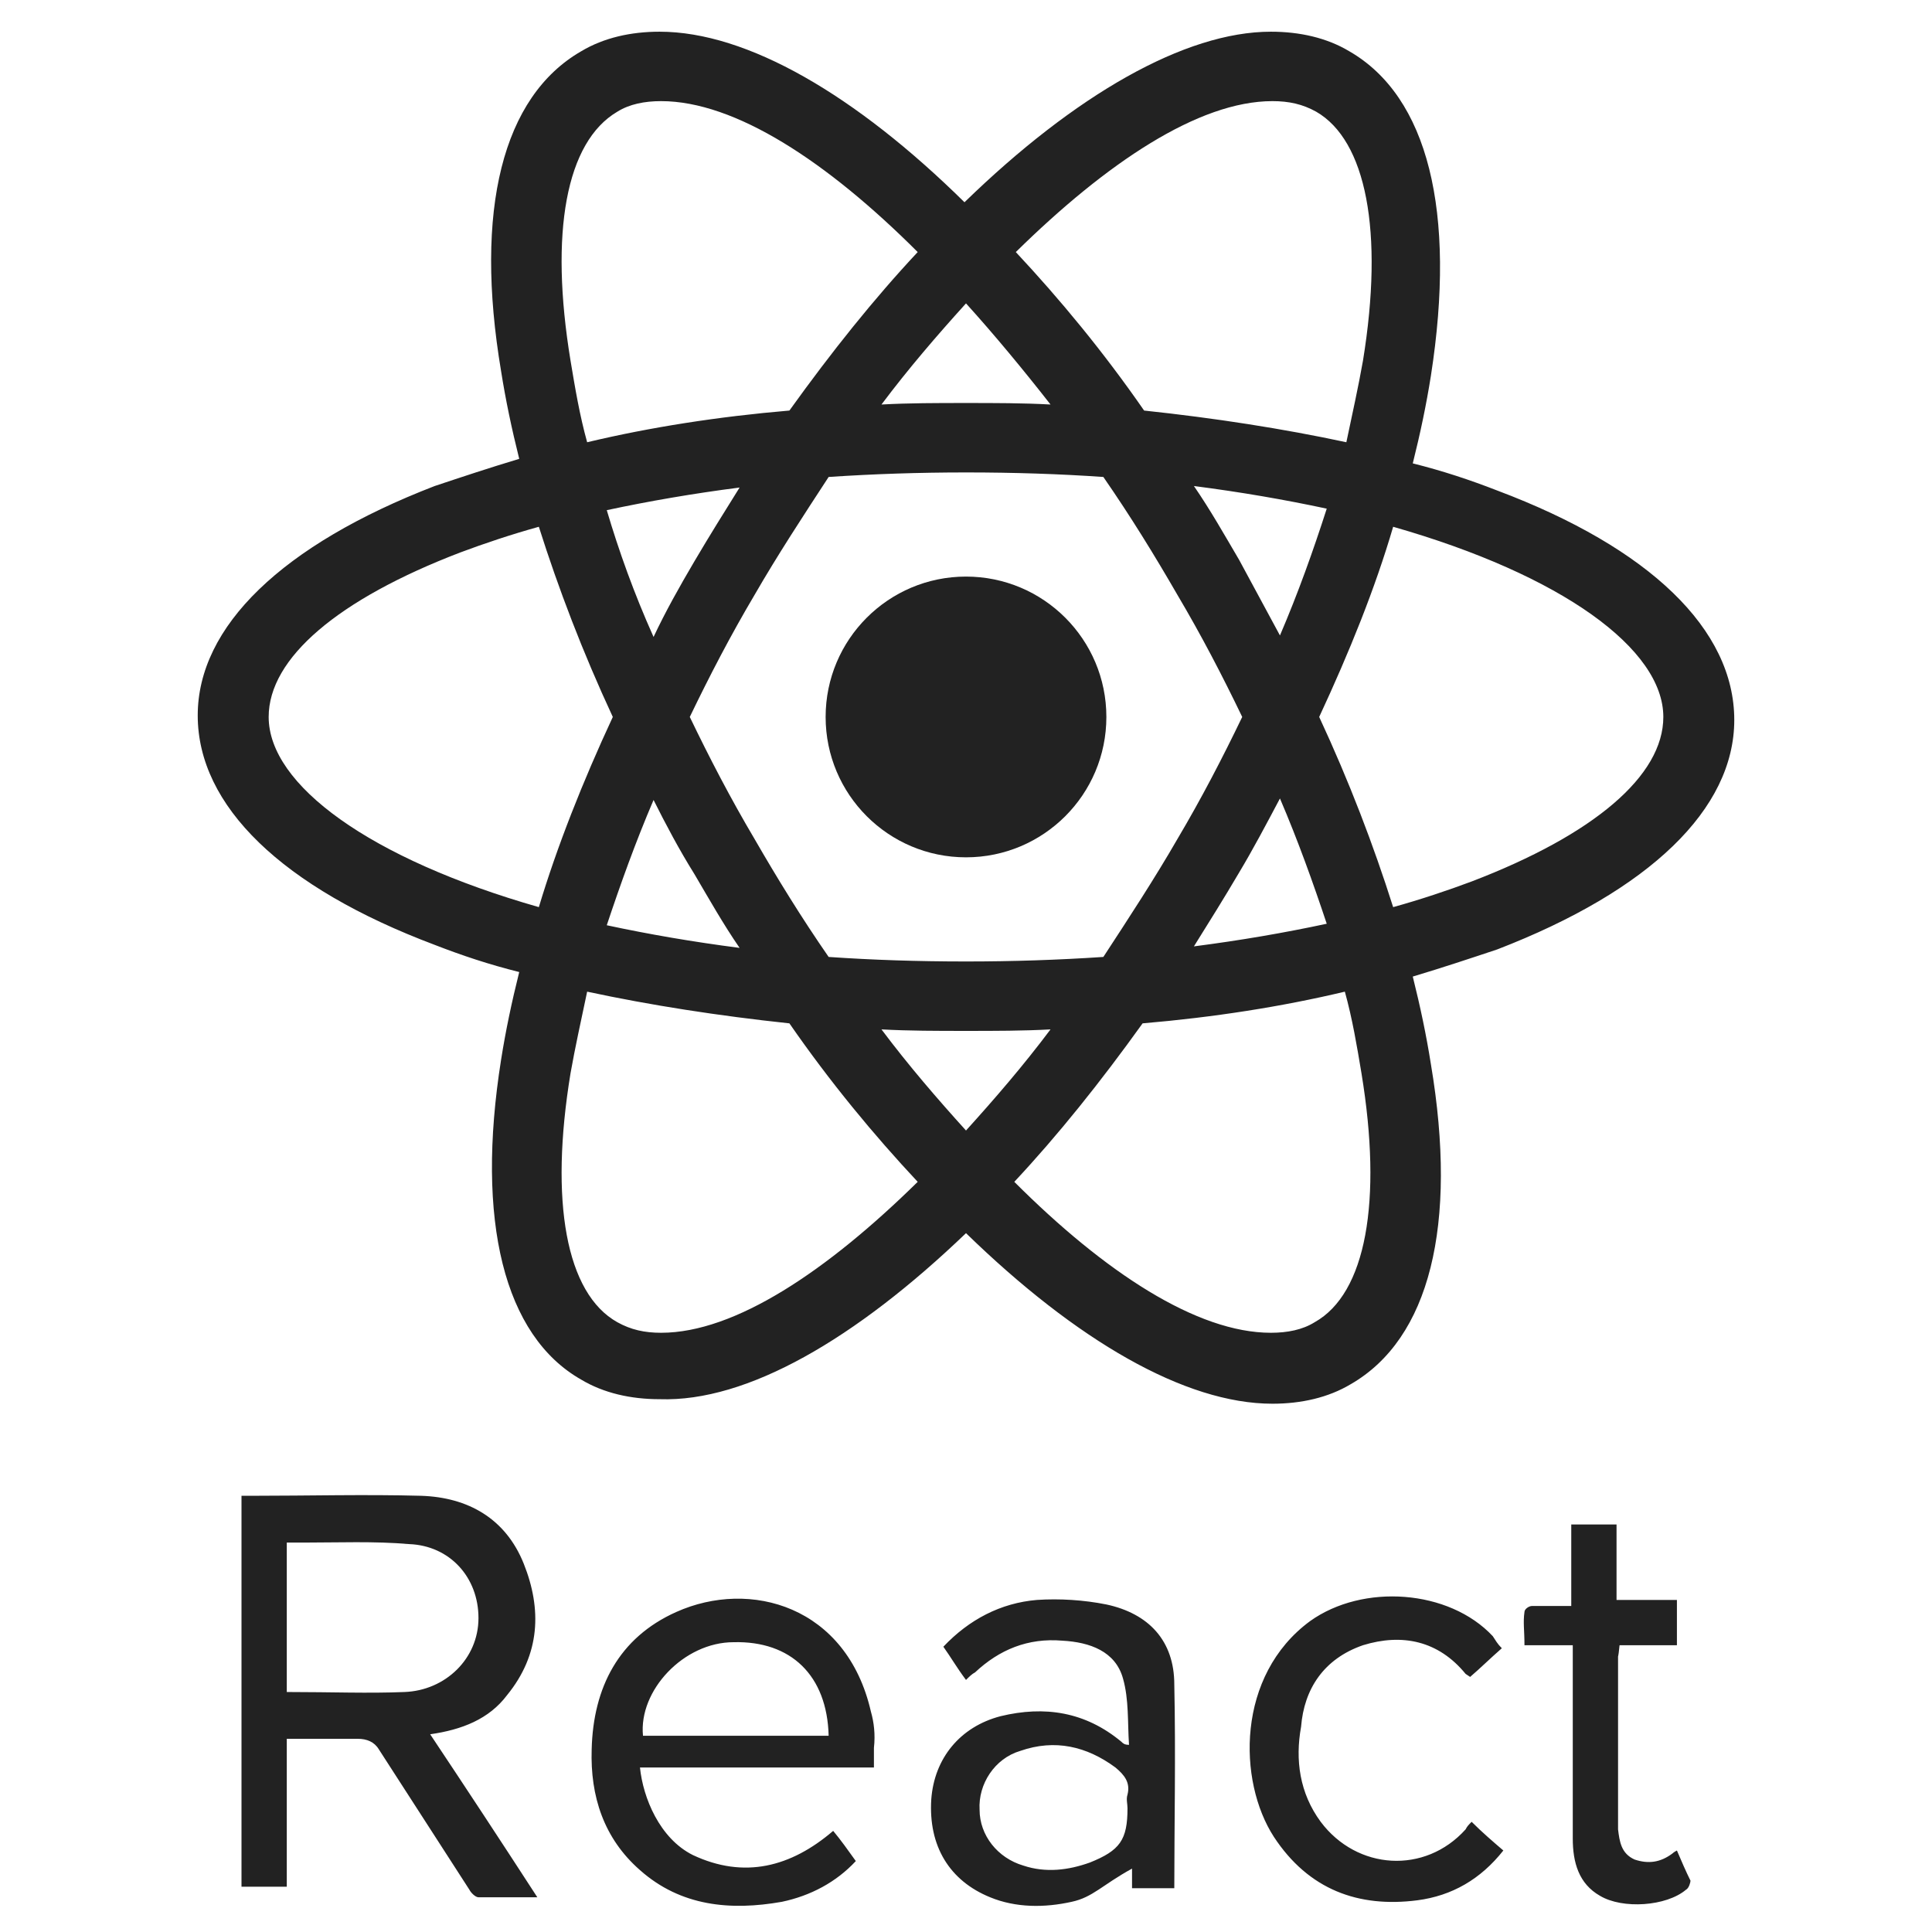
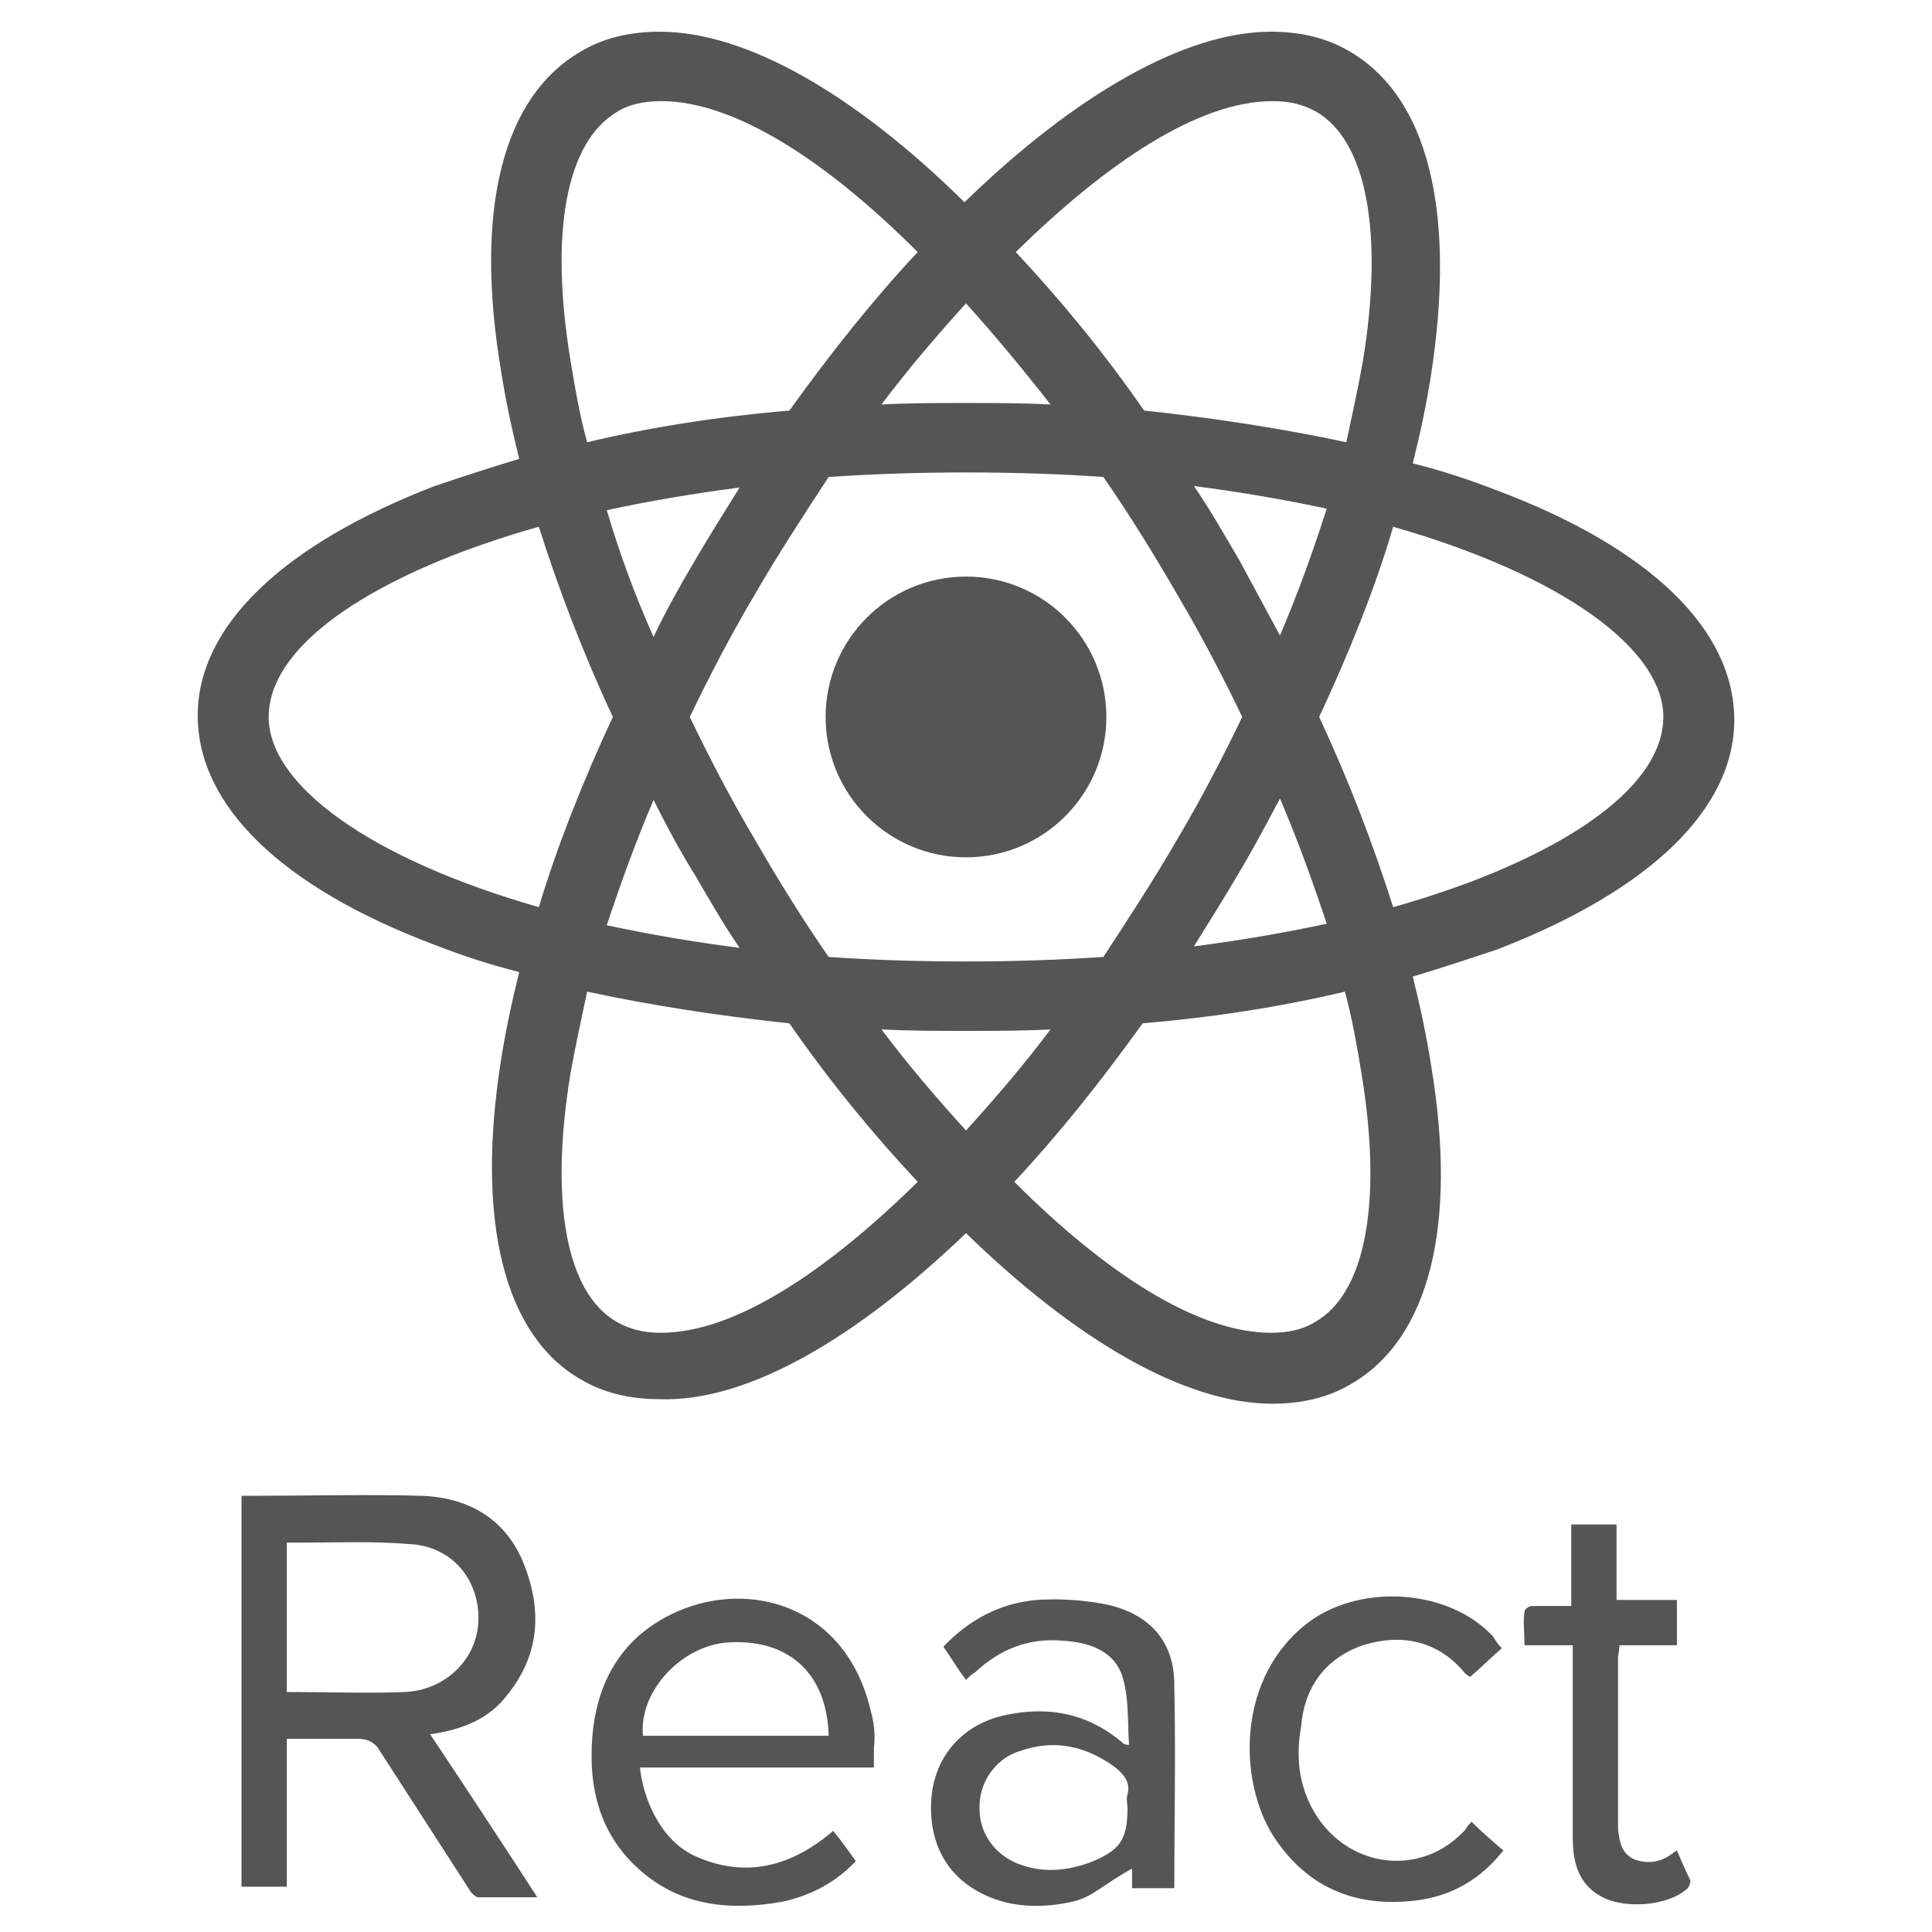
- <svg xmlns="http://www.w3.org/2000/svg" viewBox="0 0 128 128" fill="#222222">
+ <svg xmlns="http://www.w3.org/2000/svg" viewBox="0 0 128 128" fill="#555555">
  <g>
    <circle cx="64" cy="47.5" r="9.3" />
    <path d="M64 81.7C71.3 88.8 78.5 93 84.3 93c1.9 0 3.7-.4 5.2-1.3 5.2-3 7.1-10.5 5.3-21.2-.3-1.9-.7-3.8-1.2-5.8 2-.6 3.8-1.2 5.6-1.8 10.1-3.9 15.7-9.3 15.7-15.2 0-6-5.6-11.4-15.7-15.2-1.8-.7-3.6-1.3-5.6-1.8.5-2 .9-3.9 1.2-5.8 1.7-10.9-.2-18.5-5.4-21.5-1.5-.9-3.3-1.3-5.2-1.3-5.7 0-13 4.2-20.3 11.3C56.7 6.3 49.5 2.1 43.7 2.1c-1.9 0-3.7.4-5.2 1.3-5.2 3-7.1 10.5-5.3 21.2.3 1.9.7 3.8 1.2 5.8-2 .6-3.8 1.2-5.6 1.8-10.1 3.9-15.7 9.3-15.7 15.2 0 6 5.6 11.4 15.7 15.2 1.8.7 3.6 1.3 5.6 1.8-.5 2-.9 3.9-1.2 5.8-1.7 10.7.2 18.3 5.3 21.2 1.5.9 3.3 1.3 5.2 1.3 5.8.2 13-4 20.3-11zm-5.6-13.5c1.8.1 3.7.1 5.6.1 1.9 0 3.8 0 5.6-.1-1.8 2.4-3.7 4.6-5.6 6.7-1.9-2.1-3.8-4.3-5.6-6.7zM46 57.9c1 1.7 1.9 3.3 3 4.9-3.1-.4-6-.9-8.8-1.5.9-2.7 1.9-5.5 3.1-8.3.8 1.6 1.7 3.3 2.7 4.9zm-5.8-24.1c2.8-.6 5.7-1.1 8.8-1.5-1 1.6-2 3.2-3 4.9-1 1.7-1.9 3.3-2.7 5-1.3-2.9-2.3-5.7-3.1-8.4zm5.5 13.7c1.3-2.7 2.7-5.4 4.3-8.1 1.5-2.6 3.2-5.2 4.9-7.8 3-.2 6-.3 9.1-.3 3.2 0 6.2.1 9.1.3 1.8 2.6 3.4 5.2 4.9 7.8 1.6 2.7 3 5.4 4.3 8.1-1.3 2.7-2.7 5.4-4.3 8.1-1.5 2.6-3.2 5.2-4.9 7.8-3 .2-6 .3-9.1.3-3.2 0-6.2-.1-9.1-.3-1.8-2.6-3.4-5.2-4.9-7.8-1.6-2.7-3-5.4-4.3-8.1zm39.1-5.4l-2.7-5c-1-1.7-1.9-3.3-3-4.9 3.1.4 6 .9 8.8 1.5-.9 2.8-1.9 5.6-3.1 8.4zm0 10.8c1.2 2.8 2.2 5.6 3.1 8.3-2.8.6-5.7 1.1-8.8 1.5 1-1.6 2-3.2 3-4.9.9-1.5 1.8-3.2 2.7-4.9zm2.3 34.7c-.8.5-1.8.7-2.9.7-4.9 0-11-4-17-10 2.9-3.1 5.7-6.6 8.5-10.5 4.7-.4 9.2-1.1 13.4-2.1.5 1.8.8 3.6 1.1 5.4 1.4 8.5.3 14.6-3.1 16.5zm5.2-52.7c11.2 3.2 17.9 8.1 17.9 12.6 0 3.9-4.6 7.8-12.7 10.9-1.6.6-3.4 1.2-5.2 1.7-1.3-4.1-2.9-8.3-4.9-12.6 2-4.3 3.7-8.5 4.9-12.6zm-8-28.2c1.1 0 2 .2 2.9.7 3.3 1.9 4.5 7.9 3.1 16.5-.3 1.7-.7 3.5-1.1 5.4-4.2-.9-8.7-1.6-13.4-2.1-2.7-3.9-5.6-7.4-8.5-10.5 6-5.9 12.1-10 17-10zM69.6 26.8c-1.8-.1-3.7-.1-5.6-.1s-3.8 0-5.6.1c1.8-2.4 3.7-4.6 5.6-6.7 1.9 2.1 3.8 4.4 5.6 6.7zM40.9 7.4c.8-.5 1.8-.7 2.9-.7 4.9 0 11 4 17 10-2.9 3.1-5.7 6.6-8.5 10.5-4.7.4-9.2 1.1-13.4 2.1-.5-1.8-.8-3.6-1.1-5.4-1.4-8.5-.3-14.5 3.1-16.5zm-5.2 52.7C24.5 56.9 17.8 52 17.8 47.5c0-3.9 4.6-7.8 12.7-10.9 1.6-.6 3.4-1.2 5.2-1.7 1.3 4.1 2.9 8.3 4.9 12.6-2 4.3-3.7 8.6-4.9 12.6zm2.1 11c.3-1.7.7-3.5 1.1-5.4 4.2.9 8.7 1.6 13.4 2.1 2.7 3.9 5.6 7.4 8.5 10.5-6 5.9-12.1 10-17 10-1.1 0-2-.2-2.9-.7-3.4-1.9-4.5-8-3.1-16.5zm-4.2 41.2c2.2-2.7 2.3-5.7 1.1-8.7-1.2-3-3.7-4.4-6.8-4.5-3.7-.1-7.5 0-11.2 0H16V125h3v-9.8h4.7c.6 0 1.1.2 1.4.7l6 9.3c.1.2.4.5.6.5h3.9c-2.4-3.7-4.7-7.2-7.1-10.8 2.1-.3 3.9-1 5.1-2.6zm-14.6-.2v-9.9h1.1c2.3 0 4.7-.1 7 .1 2.7.1 4.6 2.2 4.6 4.9s-2.2 4.8-4.9 4.9c-2.4.1-4.8 0-7.8 0zm38.7 1.3c-1.6-7-8-8.8-12.9-6.6-3.8 1.7-5.5 5-5.6 9.1-.1 3.1.8 5.9 3.2 8 2.7 2.4 6 2.7 9.4 2.1 1.9-.4 3.6-1.3 4.9-2.7-.5-.7-1-1.4-1.5-2-2.8 2.4-5.9 3.2-9.3 1.6-2.2-1.1-3.3-3.8-3.5-5.8h15.5v-1.3c.1-.9 0-1.7-.2-2.4zM42.6 115c-.3-3 2.7-6.2 6-6.2 3.8-.1 6.2 2.2 6.3 6.2H42.6zm30.7-8.7c-1.5-.3-3.1-.4-4.6-.3-2.4.2-4.5 1.3-6.2 3.1.5.7.9 1.4 1.5 2.2.2-.2.4-.4.6-.5 1.6-1.5 3.5-2.3 5.8-2.1 1.8.1 3.5.7 4 2.5.4 1.4.3 2.9.4 4.4-.3 0-.4-.1-.5-.2-2.4-2-5.1-2.4-8-1.7-2.7.7-4.4 2.8-4.6 5.5-.2 3.1 1.2 5.4 3.9 6.5 1.7.7 3.6.7 5.4.3 1.4-.3 2-1.1 4-2.2v1.3h2.8c0-4 .1-8.9 0-13.5 0-2.9-1.7-4.7-4.5-5.3zm1.4 12.6c-.1.3 0 .6 0 .9 0 2.1-.5 2.8-2.5 3.6-1.4.5-2.9.7-4.4.2-1.7-.5-2.9-2-2.9-3.7-.1-1.7 1-3.4 2.7-3.9 2.3-.8 4.4-.3 6.3 1.1.6.5 1 1 .8 1.8zm15.6-9.9c2.6-.8 5-.3 6.8 1.9l.3.2c.7-.6 1.3-1.2 2.1-1.9-.3-.3-.4-.5-.6-.8-2.9-3.1-8.6-3.5-12.1-1-4.9 3.6-4.8 10.6-2.4 14.3 2.3 3.5 5.6 4.7 9.5 4.2 2.3-.3 4.2-1.4 5.7-3.3-.7-.6-1.4-1.2-2.1-1.9-.2.2-.3.3-.4.5-2.7 3-7.2 2.7-9.6-.5-1.4-1.9-1.7-4.1-1.3-6.3.2-2.5 1.5-4.5 4.1-5.4zm20.8 13.6c-.2.1-.3.2-.3.2-.8.6-1.6.7-2.5.4-.9-.4-1-1.2-1.1-2v-11.4c0-.2 0 .2.1-.8h3.8v-3h-4v-5h-3v5.4h-2.6c-.2 0-.5.2-.5.4-.1.7 0 1.2 0 2.2h3.2v12.8c0 1.6.4 3 1.8 3.8 1.5.9 4.4.7 5.7-.4.2-.1.3-.5.3-.6-.3-.6-.6-1.3-.9-2z" />
  </g>
</svg>
